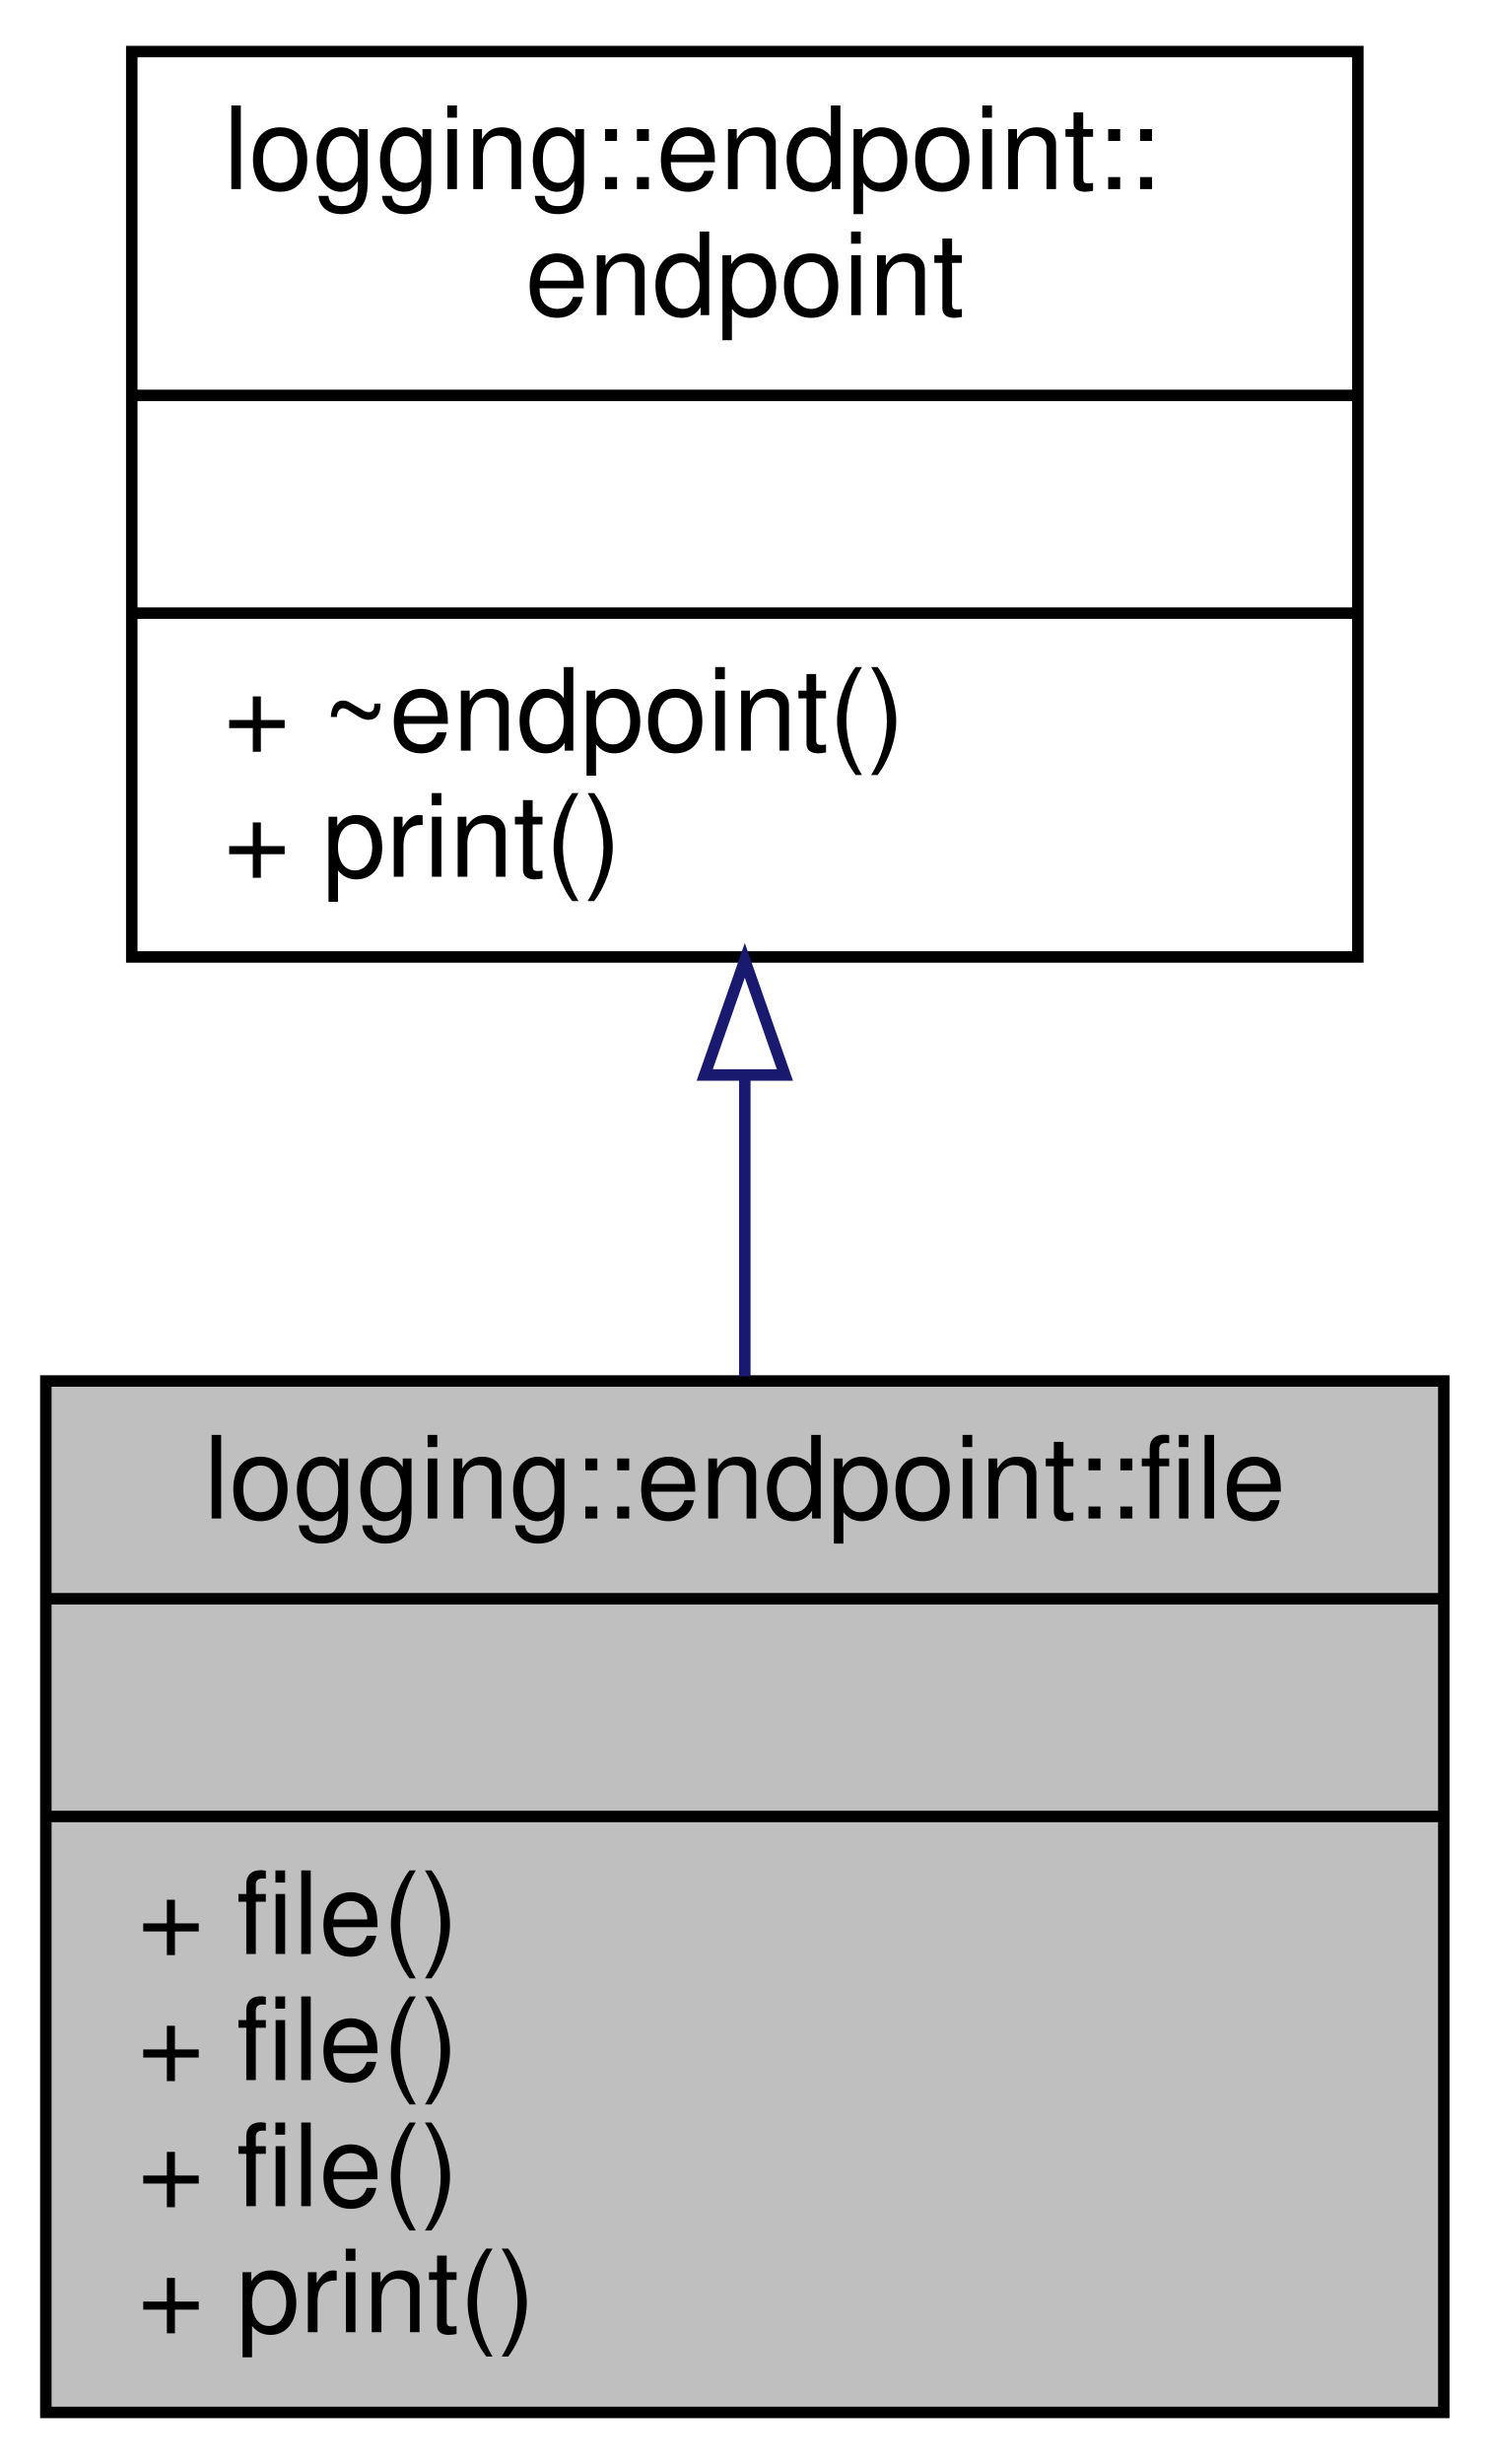
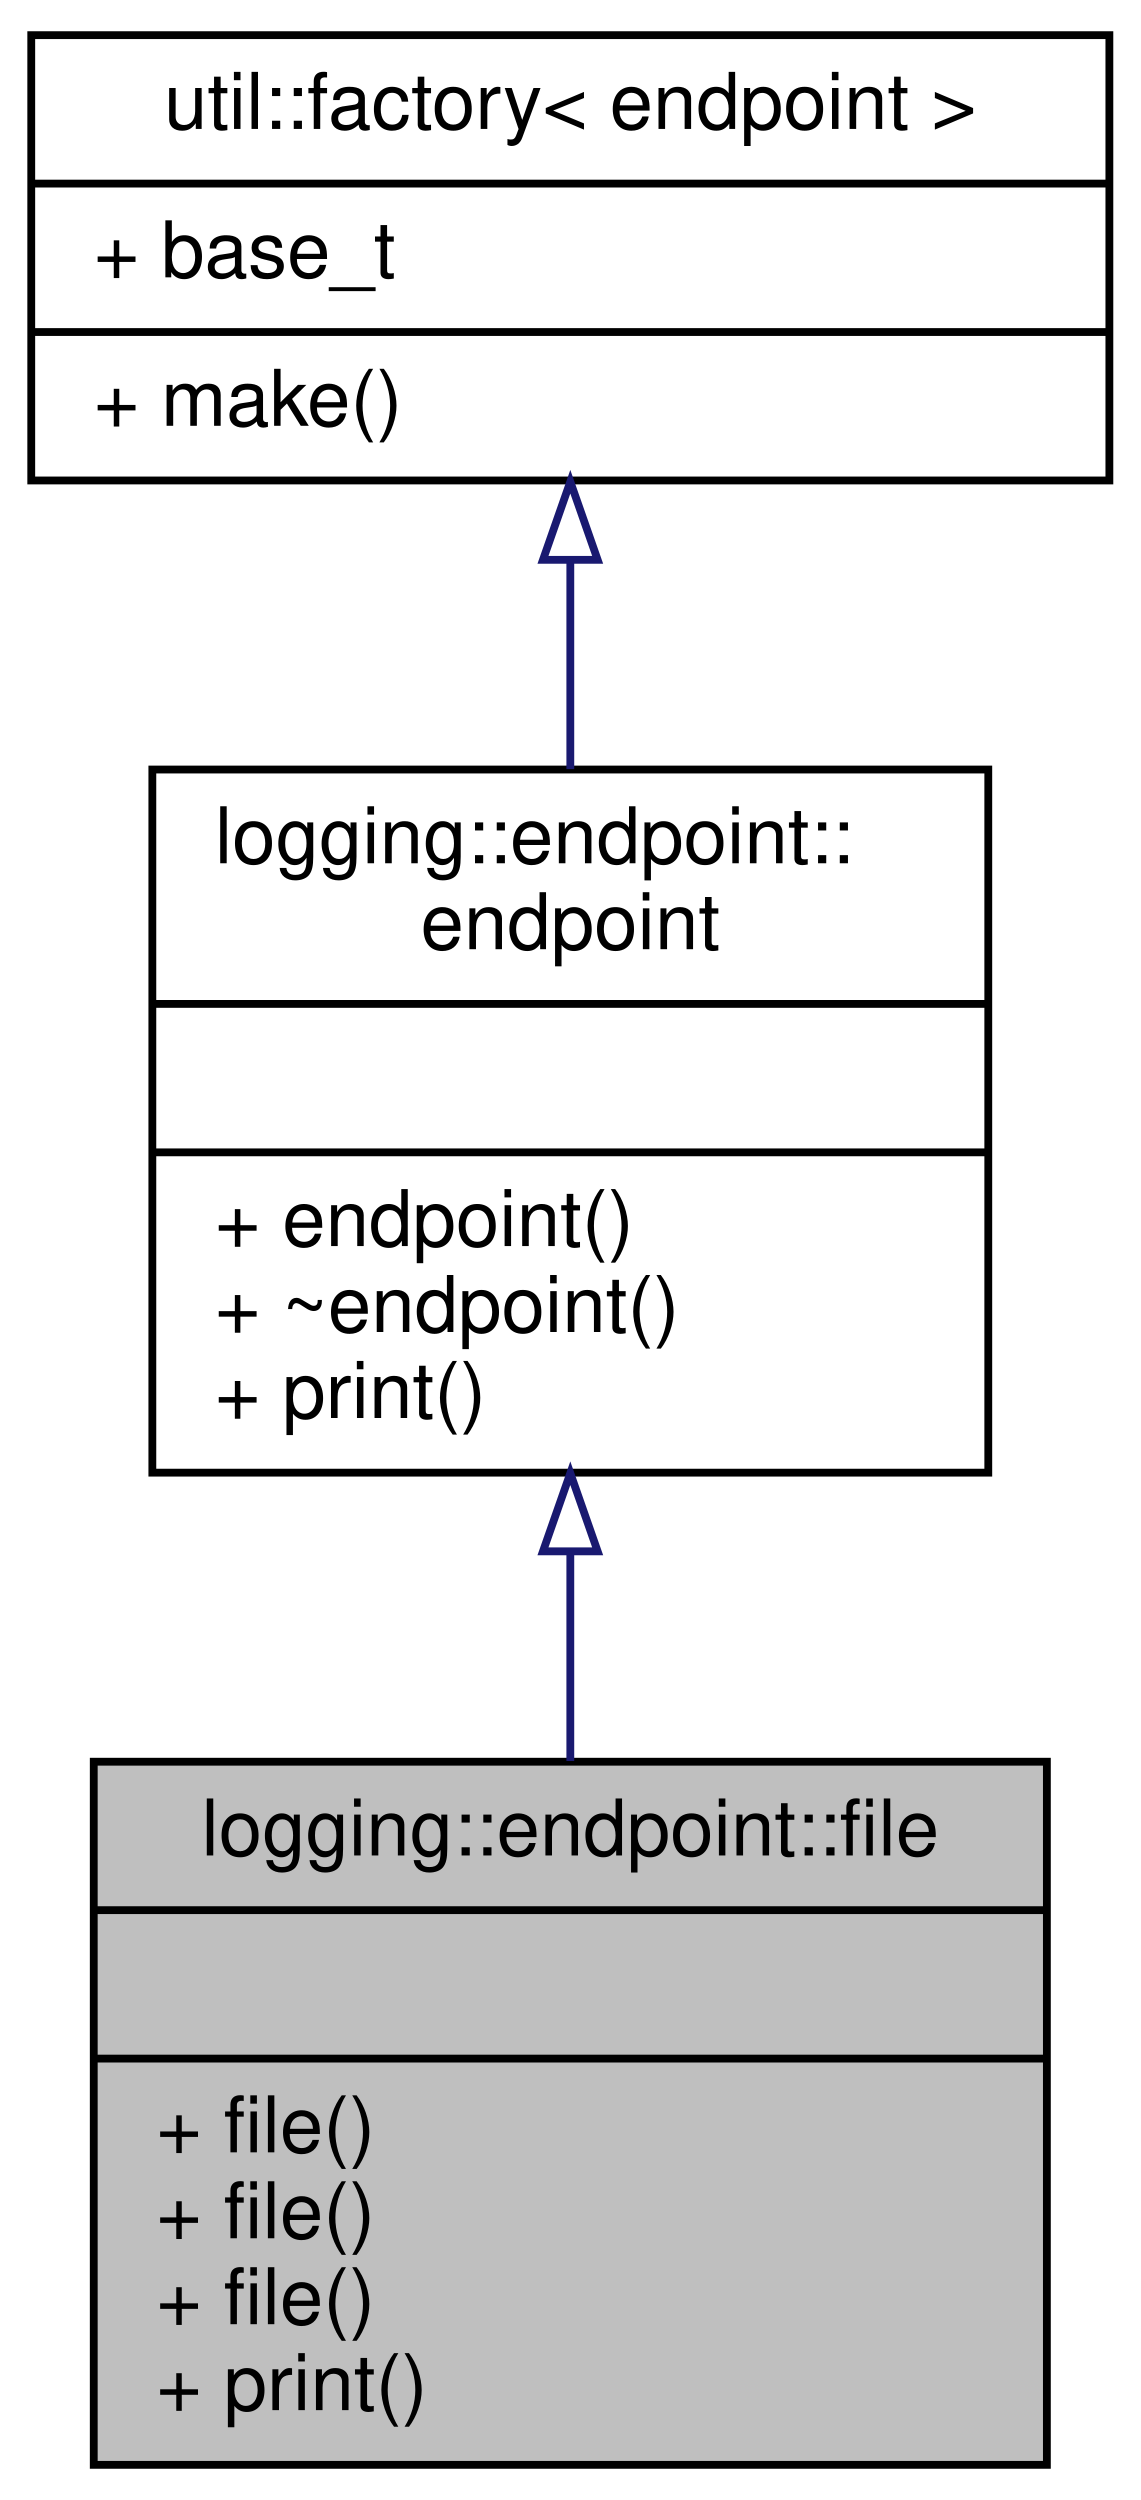
- <svg xmlns="http://www.w3.org/2000/svg" xmlns:xlink="http://www.w3.org/1999/xlink" width="130pt" height="215pt" viewBox="0.00 0.00 130.00 215.00">
-   <g id="graph0" class="graph" transform="scale(1 1) rotate(0) translate(4 211)">
+ <svg xmlns="http://www.w3.org/2000/svg" xmlns:xlink="http://www.w3.org/1999/xlink" width="146pt" height="320pt" viewBox="0.00 0.00 146.00 320.00">
+   <g id="graph0" class="graph" transform="scale(1 1) rotate(0) translate(4 316)">
    <g id="node1" class="node">
      <g id="a_node1">
        <a xlink:title=" ">
-           <polygon fill="#bfbfbf" stroke="black" points="0,-0.5 0,-90.5 122,-90.5 122,-0.5 0,-0.5" />
-           <text text-anchor="middle" x="61" y="-78.5" font-family="Helvetica,sans-Serif" font-size="10.00">logging::endpoint::file</text>
-           <polyline fill="none" stroke="black" points="0,-71.5 122,-71.5 " />
-           <text text-anchor="middle" x="61" y="-59.5" font-family="Helvetica,sans-Serif" font-size="10.00"> </text>
-           <polyline fill="none" stroke="black" points="0,-52.5 122,-52.5 " />
-           <text text-anchor="start" x="8" y="-40.5" font-family="Helvetica,sans-Serif" font-size="10.00">+ file()</text>
-           <text text-anchor="start" x="8" y="-29.5" font-family="Helvetica,sans-Serif" font-size="10.00">+ file()</text>
-           <text text-anchor="start" x="8" y="-18.5" font-family="Helvetica,sans-Serif" font-size="10.00">+ file()</text>
-           <text text-anchor="start" x="8" y="-7.5" font-family="Helvetica,sans-Serif" font-size="10.00">+ print()</text>
+           <polygon fill="#bfbfbf" stroke="black" points="8,-0.5 8,-90.5 130,-90.5 130,-0.5 8,-0.5" />
+           <text text-anchor="middle" x="69" y="-78.5" font-family="Helvetica,sans-Serif" font-size="10.00">logging::endpoint::file</text>
+           <polyline fill="none" stroke="black" points="8,-71.5 130,-71.5 " />
+           <text text-anchor="middle" x="69" y="-59.5" font-family="Helvetica,sans-Serif" font-size="10.00"> </text>
+           <polyline fill="none" stroke="black" points="8,-52.5 130,-52.5 " />
+           <text text-anchor="start" x="16" y="-40.5" font-family="Helvetica,sans-Serif" font-size="10.00">+ file()</text>
+           <text text-anchor="start" x="16" y="-29.5" font-family="Helvetica,sans-Serif" font-size="10.00">+ file()</text>
+           <text text-anchor="start" x="16" y="-18.5" font-family="Helvetica,sans-Serif" font-size="10.00">+ file()</text>
+           <text text-anchor="start" x="16" y="-7.5" font-family="Helvetica,sans-Serif" font-size="10.00">+ print()</text>
        </a>
      </g>
    </g>
    <g id="node2" class="node">
      <g id="a_node2">
-         <a xlink:href="classlogging_1_1endpoint_1_1endpoint.html" target="_top" xlink:title=" ">
-           <polygon fill="none" stroke="black" points="7.5,-127.5 7.5,-206.5 114.5,-206.5 114.5,-127.5 7.5,-127.5" />
-           <text text-anchor="start" x="15.5" y="-194.5" font-family="Helvetica,sans-Serif" font-size="10.00">logging::endpoint::</text>
-           <text text-anchor="middle" x="61" y="-183.5" font-family="Helvetica,sans-Serif" font-size="10.00">endpoint</text>
-           <polyline fill="none" stroke="black" points="7.5,-176.5 114.5,-176.5 " />
-           <text text-anchor="middle" x="61" y="-164.5" font-family="Helvetica,sans-Serif" font-size="10.00"> </text>
-           <polyline fill="none" stroke="black" points="7.5,-157.5 114.5,-157.5 " />
-           <text text-anchor="start" x="15.5" y="-145.5" font-family="Helvetica,sans-Serif" font-size="10.00">+ ~endpoint()</text>
-           <text text-anchor="start" x="15.5" y="-134.5" font-family="Helvetica,sans-Serif" font-size="10.00">+ print()</text>
+         <a xlink:href="structlogging_1_1endpoint_1_1endpoint.html" target="_top" xlink:title=" ">
+           <polygon fill="none" stroke="black" points="15.5,-127.5 15.5,-217.5 122.5,-217.5 122.5,-127.5 15.5,-127.5" />
+           <text text-anchor="start" x="23.5" y="-205.5" font-family="Helvetica,sans-Serif" font-size="10.00">logging::endpoint::</text>
+           <text text-anchor="middle" x="69" y="-194.5" font-family="Helvetica,sans-Serif" font-size="10.00">endpoint</text>
+           <polyline fill="none" stroke="black" points="15.5,-187.5 122.5,-187.5 " />
+           <text text-anchor="middle" x="69" y="-175.5" font-family="Helvetica,sans-Serif" font-size="10.00"> </text>
+           <polyline fill="none" stroke="black" points="15.5,-168.5 122.5,-168.5 " />
+           <text text-anchor="start" x="23.5" y="-156.5" font-family="Helvetica,sans-Serif" font-size="10.00">+ endpoint()</text>
+           <text text-anchor="start" x="23.5" y="-145.5" font-family="Helvetica,sans-Serif" font-size="10.00">+ ~endpoint()</text>
+           <text text-anchor="start" x="23.5" y="-134.5" font-family="Helvetica,sans-Serif" font-size="10.00">+ print()</text>
        </a>
      </g>
    </g>
    <g id="edge1" class="edge">
-       <path fill="none" stroke="midnightblue" d="M61,-117.19C61,-108.49 61,-99.48 61,-90.91" />
-       <polygon fill="none" stroke="midnightblue" points="57.5,-117.2 61,-127.2 64.5,-117.2 57.5,-117.2" />
+       <path fill="none" stroke="midnightblue" d="M69,-117.16C69,-108.28 69,-99.18 69,-90.59" />
+       <polygon fill="none" stroke="midnightblue" points="65.5,-117.43 69,-127.43 72.5,-117.43 65.5,-117.43" />
+     </g>
+     <g id="node3" class="node">
+       <g id="a_node3">
+         <a xlink:href="classutil_1_1factory.html" target="_top" xlink:title=" ">
+           <polygon fill="none" stroke="black" points="0,-254.5 0,-311.5 138,-311.5 138,-254.5 0,-254.5" />
+           <text text-anchor="middle" x="69" y="-299.5" font-family="Helvetica,sans-Serif" font-size="10.00">util::factory&lt; endpoint &gt;</text>
+           <polyline fill="none" stroke="black" points="0,-292.5 138,-292.5 " />
+           <text text-anchor="start" x="8" y="-280.5" font-family="Helvetica,sans-Serif" font-size="10.00">+ base_t</text>
+           <polyline fill="none" stroke="black" points="0,-273.5 138,-273.5 " />
+           <text text-anchor="start" x="8" y="-261.5" font-family="Helvetica,sans-Serif" font-size="10.00">+ make()</text>
+         </a>
+       </g>
+     </g>
+     <g id="edge2" class="edge">
+       <path fill="none" stroke="midnightblue" d="M69,-244.21C69,-235.61 69,-226.39 69,-217.55" />
+       <polygon fill="none" stroke="midnightblue" points="65.5,-244.34 69,-254.34 72.5,-244.34 65.5,-244.34" />
    </g>
  </g>
</svg>
